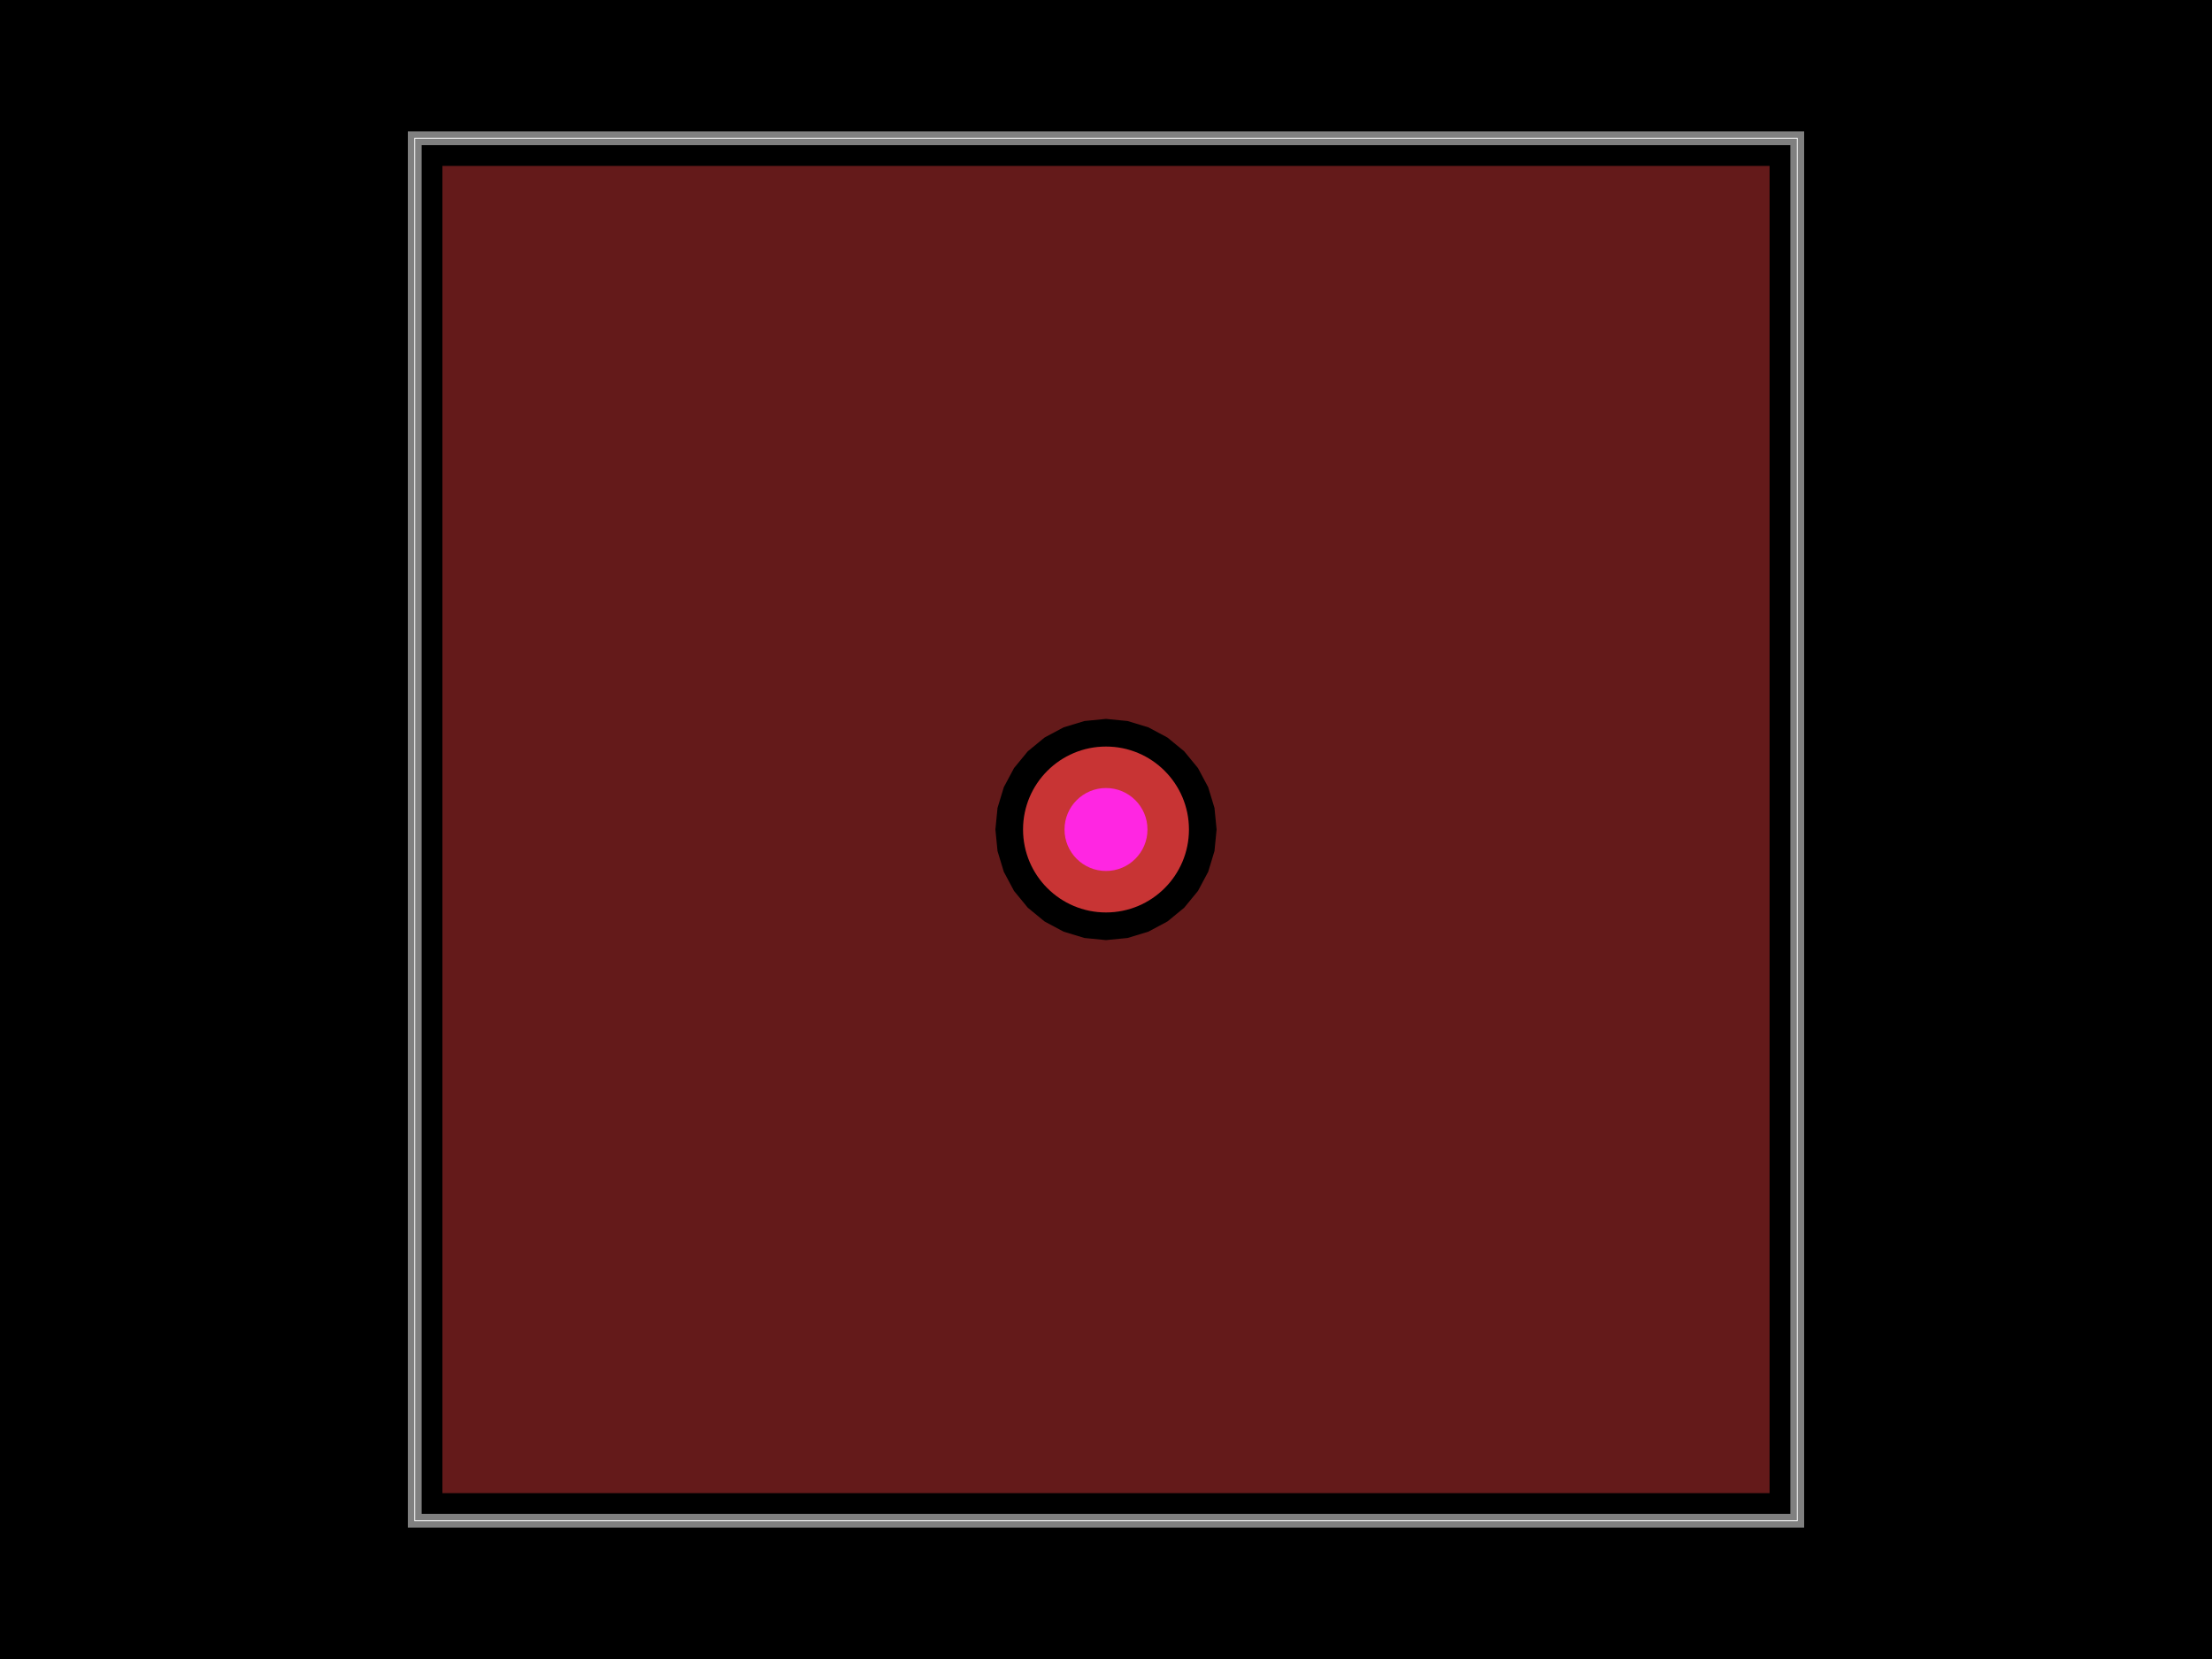
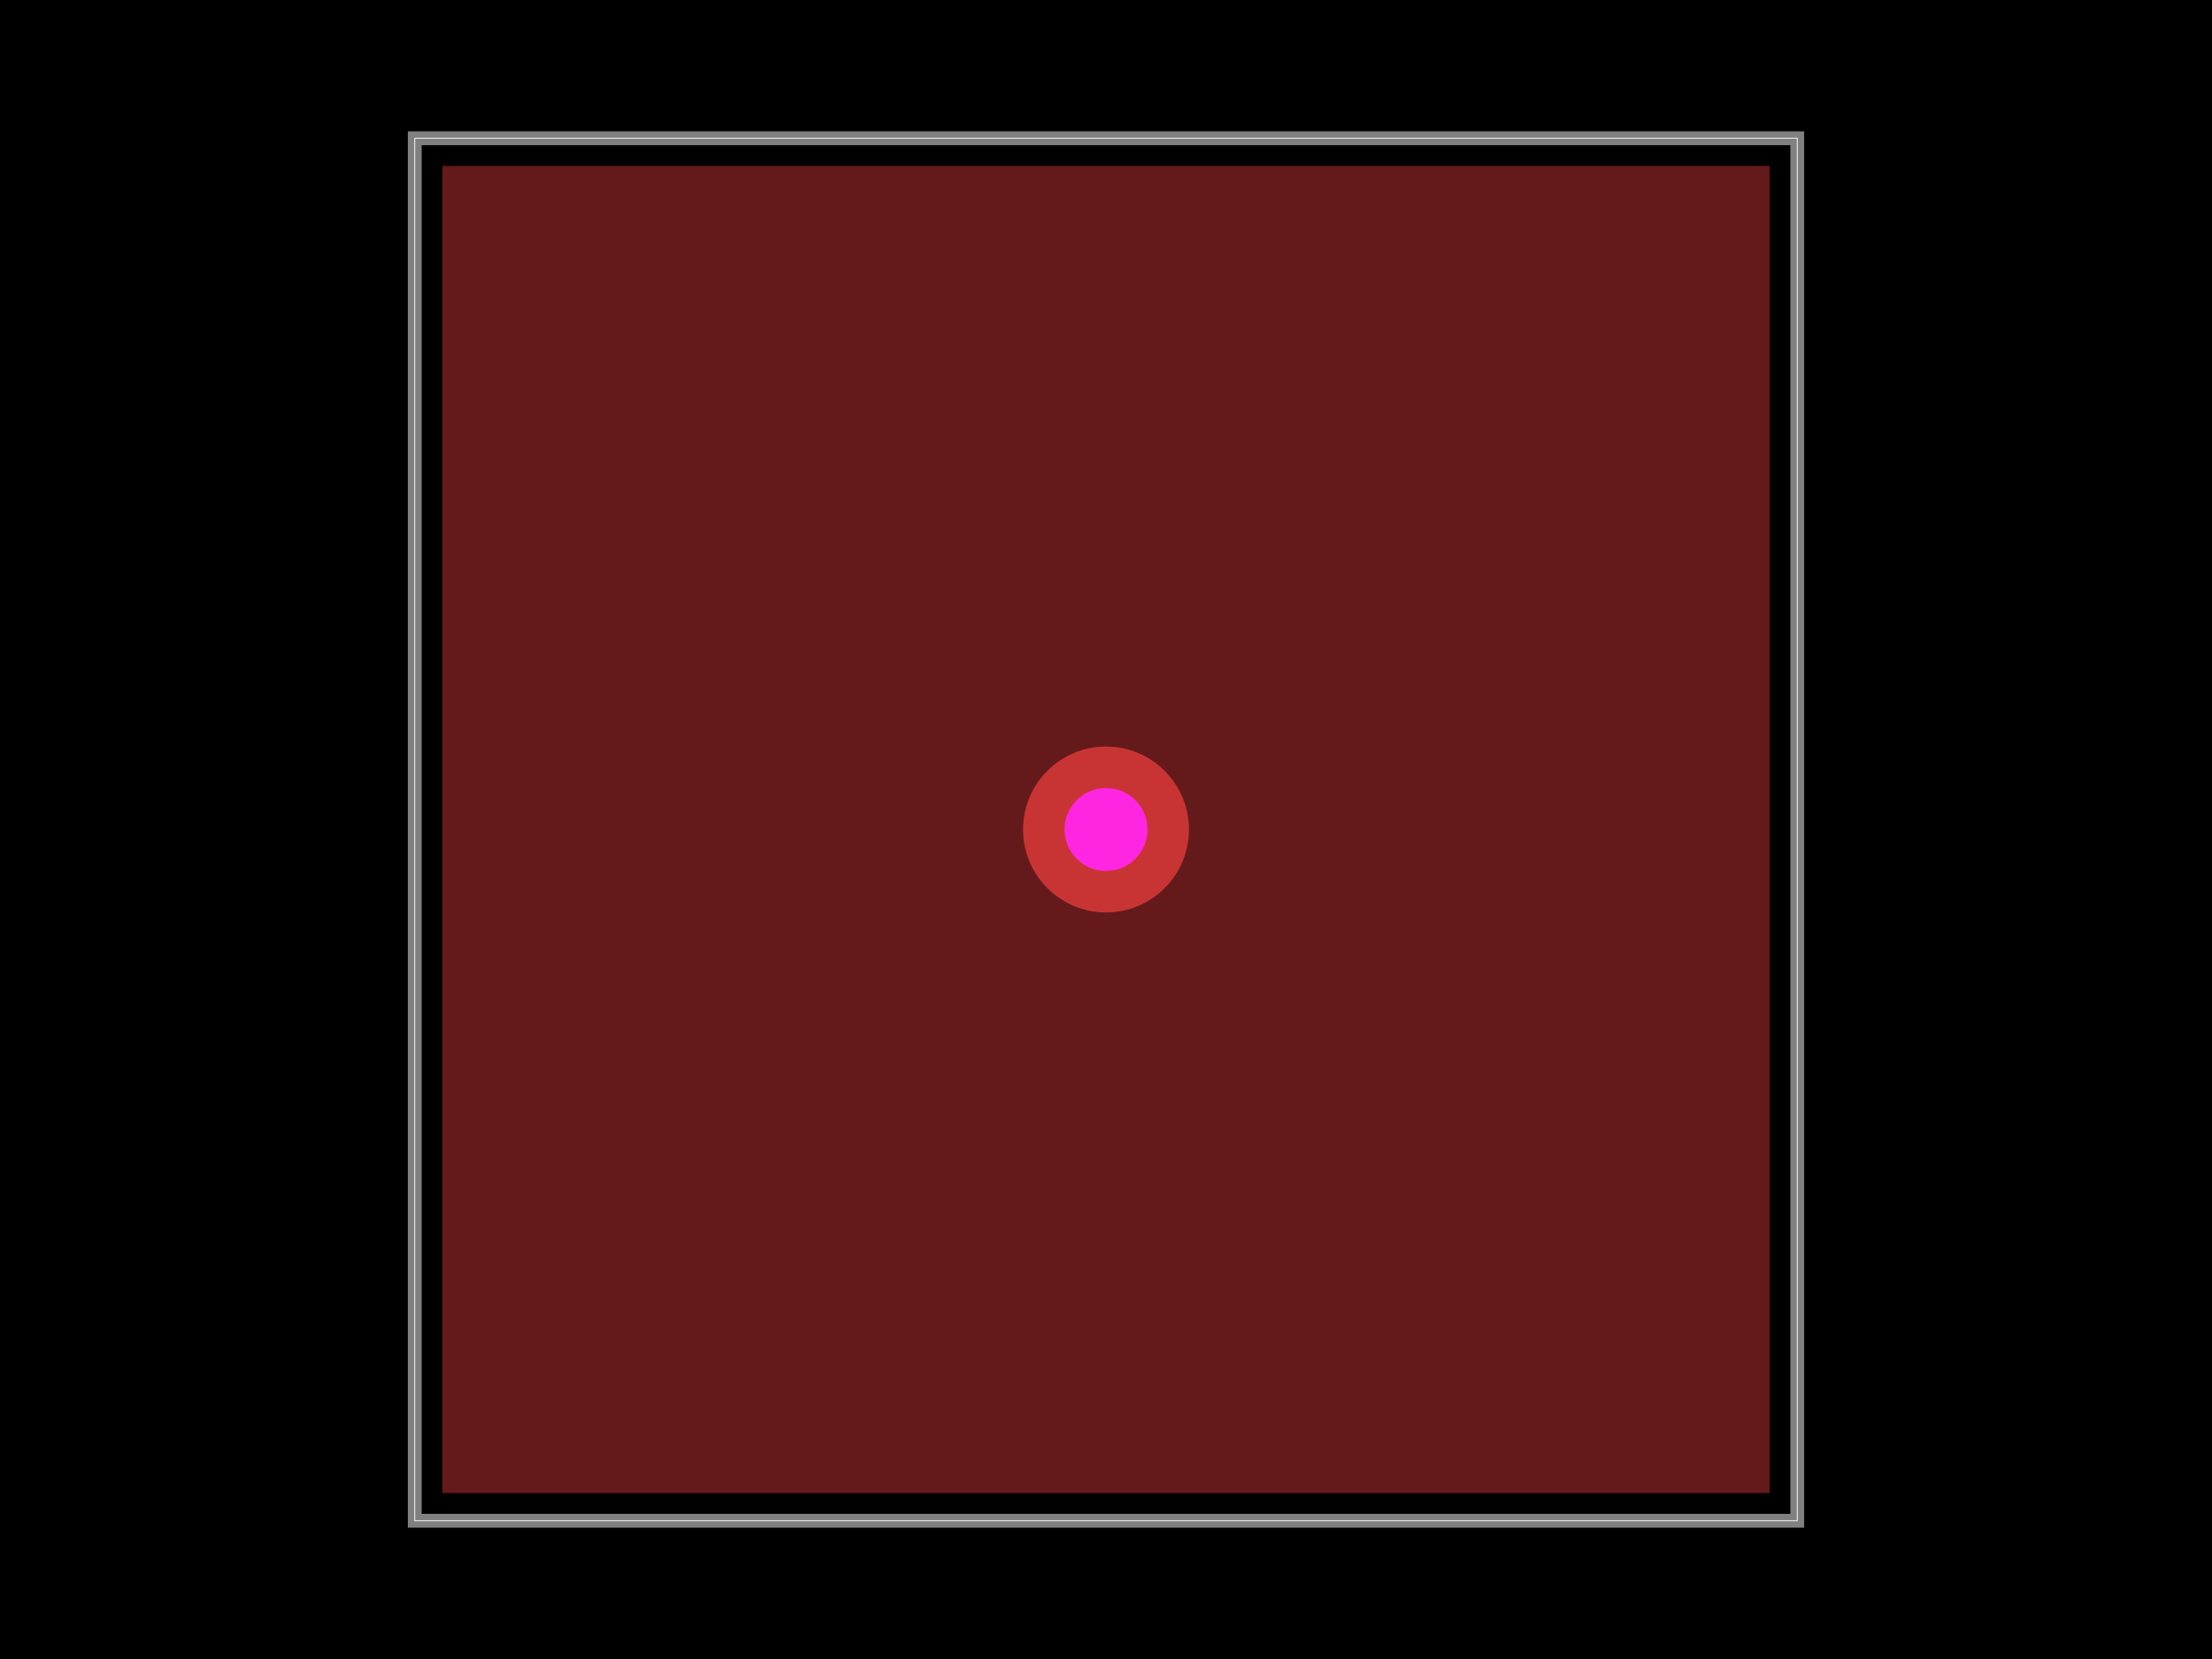
<svg xmlns="http://www.w3.org/2000/svg" width="800" height="600" data-software-used-string="@tscircuit/core@0.0.856">
  <style />
  <rect class="boundary" x="0" y="0" fill="#000" width="800" height="600" data-type="pcb_background" data-pcb-layer="global" />
  <rect class="pcb-boundary" fill="none" stroke="#fff" stroke-width="0.3" x="150" y="50" width="500" height="500" data-type="pcb_boundary" data-pcb-layer="global" />
  <path class="pcb-board" d="M 150 550 L 650 550 L 650 50 L 150 50 Z" fill="none" stroke="rgba(255, 255, 255, 0.5)" stroke-width="5" data-type="pcb_board" data-pcb-layer="board" />
-   <path class="pcb-copper-pour pcb-copper-pour-brep" d="M 160 540 L 160 60 L 640 60 L 640 540 L 160 540 Z M 440 300 L 439.231 292.196 L 436.955 284.693 L 433.259 277.777 L 428.284 271.716 L 422.223 266.741 L 415.307 263.045 L 407.804 260.769 L 400 260 L 392.196 260.769 L 384.693 263.045 L 377.777 266.741 L 371.716 271.716 L 366.741 277.777 L 363.045 284.693 L 360.769 292.196 L 360 300 L 360.769 307.804 L 363.045 315.307 L 366.741 322.223 L 371.716 328.284 L 377.777 333.259 L 384.693 336.955 L 392.196 339.231 L 400 340 L 407.804 339.231 L 415.307 336.955 L 422.223 333.259 L 428.284 328.284 L 433.259 322.223 L 436.955 315.307 L 439.231 307.804 L 440 300 Z" fill="rgb(200, 52, 52)" fill-rule="evenodd" fill-opacity="0.5" data-type="pcb_copper_pour" data-pcb-layer="top" />
+   <path class="pcb-copper-pour pcb-copper-pour-brep" d="M 160 540 L 160 60 L 640 60 L 640 540 L 160 540 Z" fill="rgb(200, 52, 52)" fill-rule="evenodd" fill-opacity="0.5" data-type="pcb_copper_pour" data-pcb-layer="top" />
  <g data-type="pcb_via" data-pcb-layer="through">
    <circle class="pcb-hole-outer" fill="rgb(200, 52, 52)" cx="400" cy="300" r="30" data-type="pcb_via" data-pcb-layer="top" />
    <circle class="pcb-hole-inner" fill="#FF26E2" cx="400" cy="300" r="15" data-type="pcb_via" data-pcb-layer="drill" />
  </g>
</svg>
